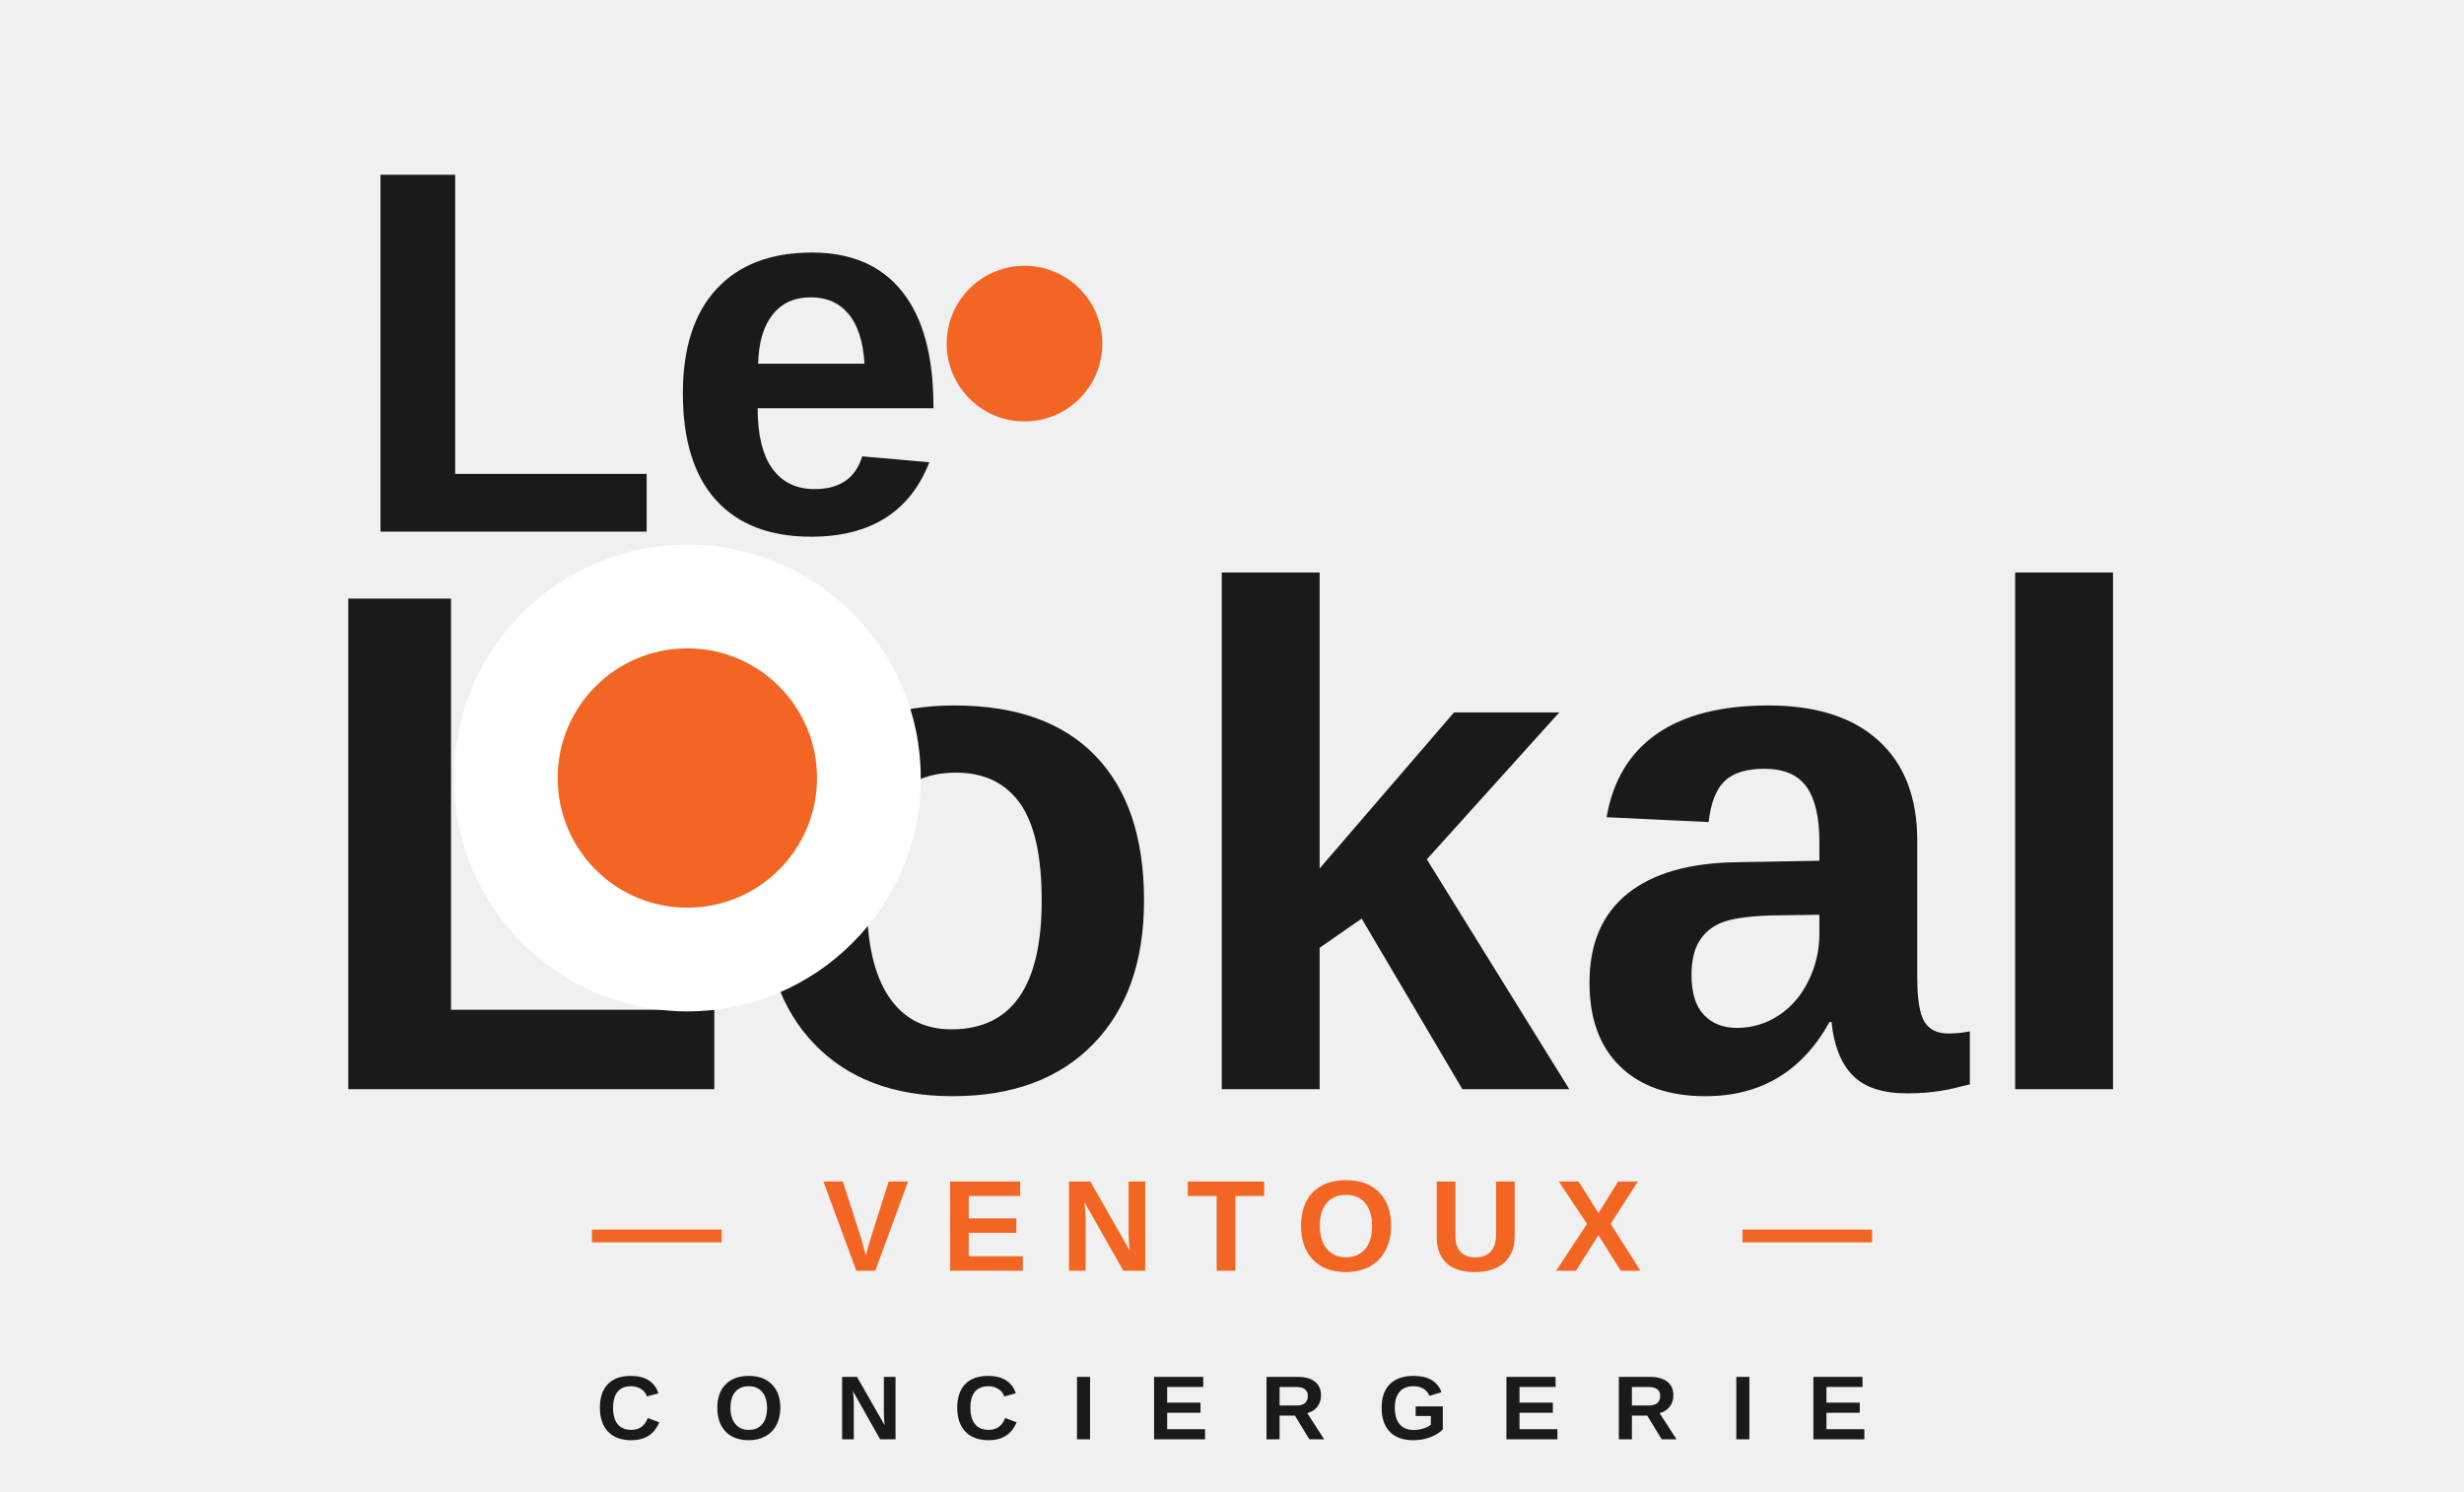
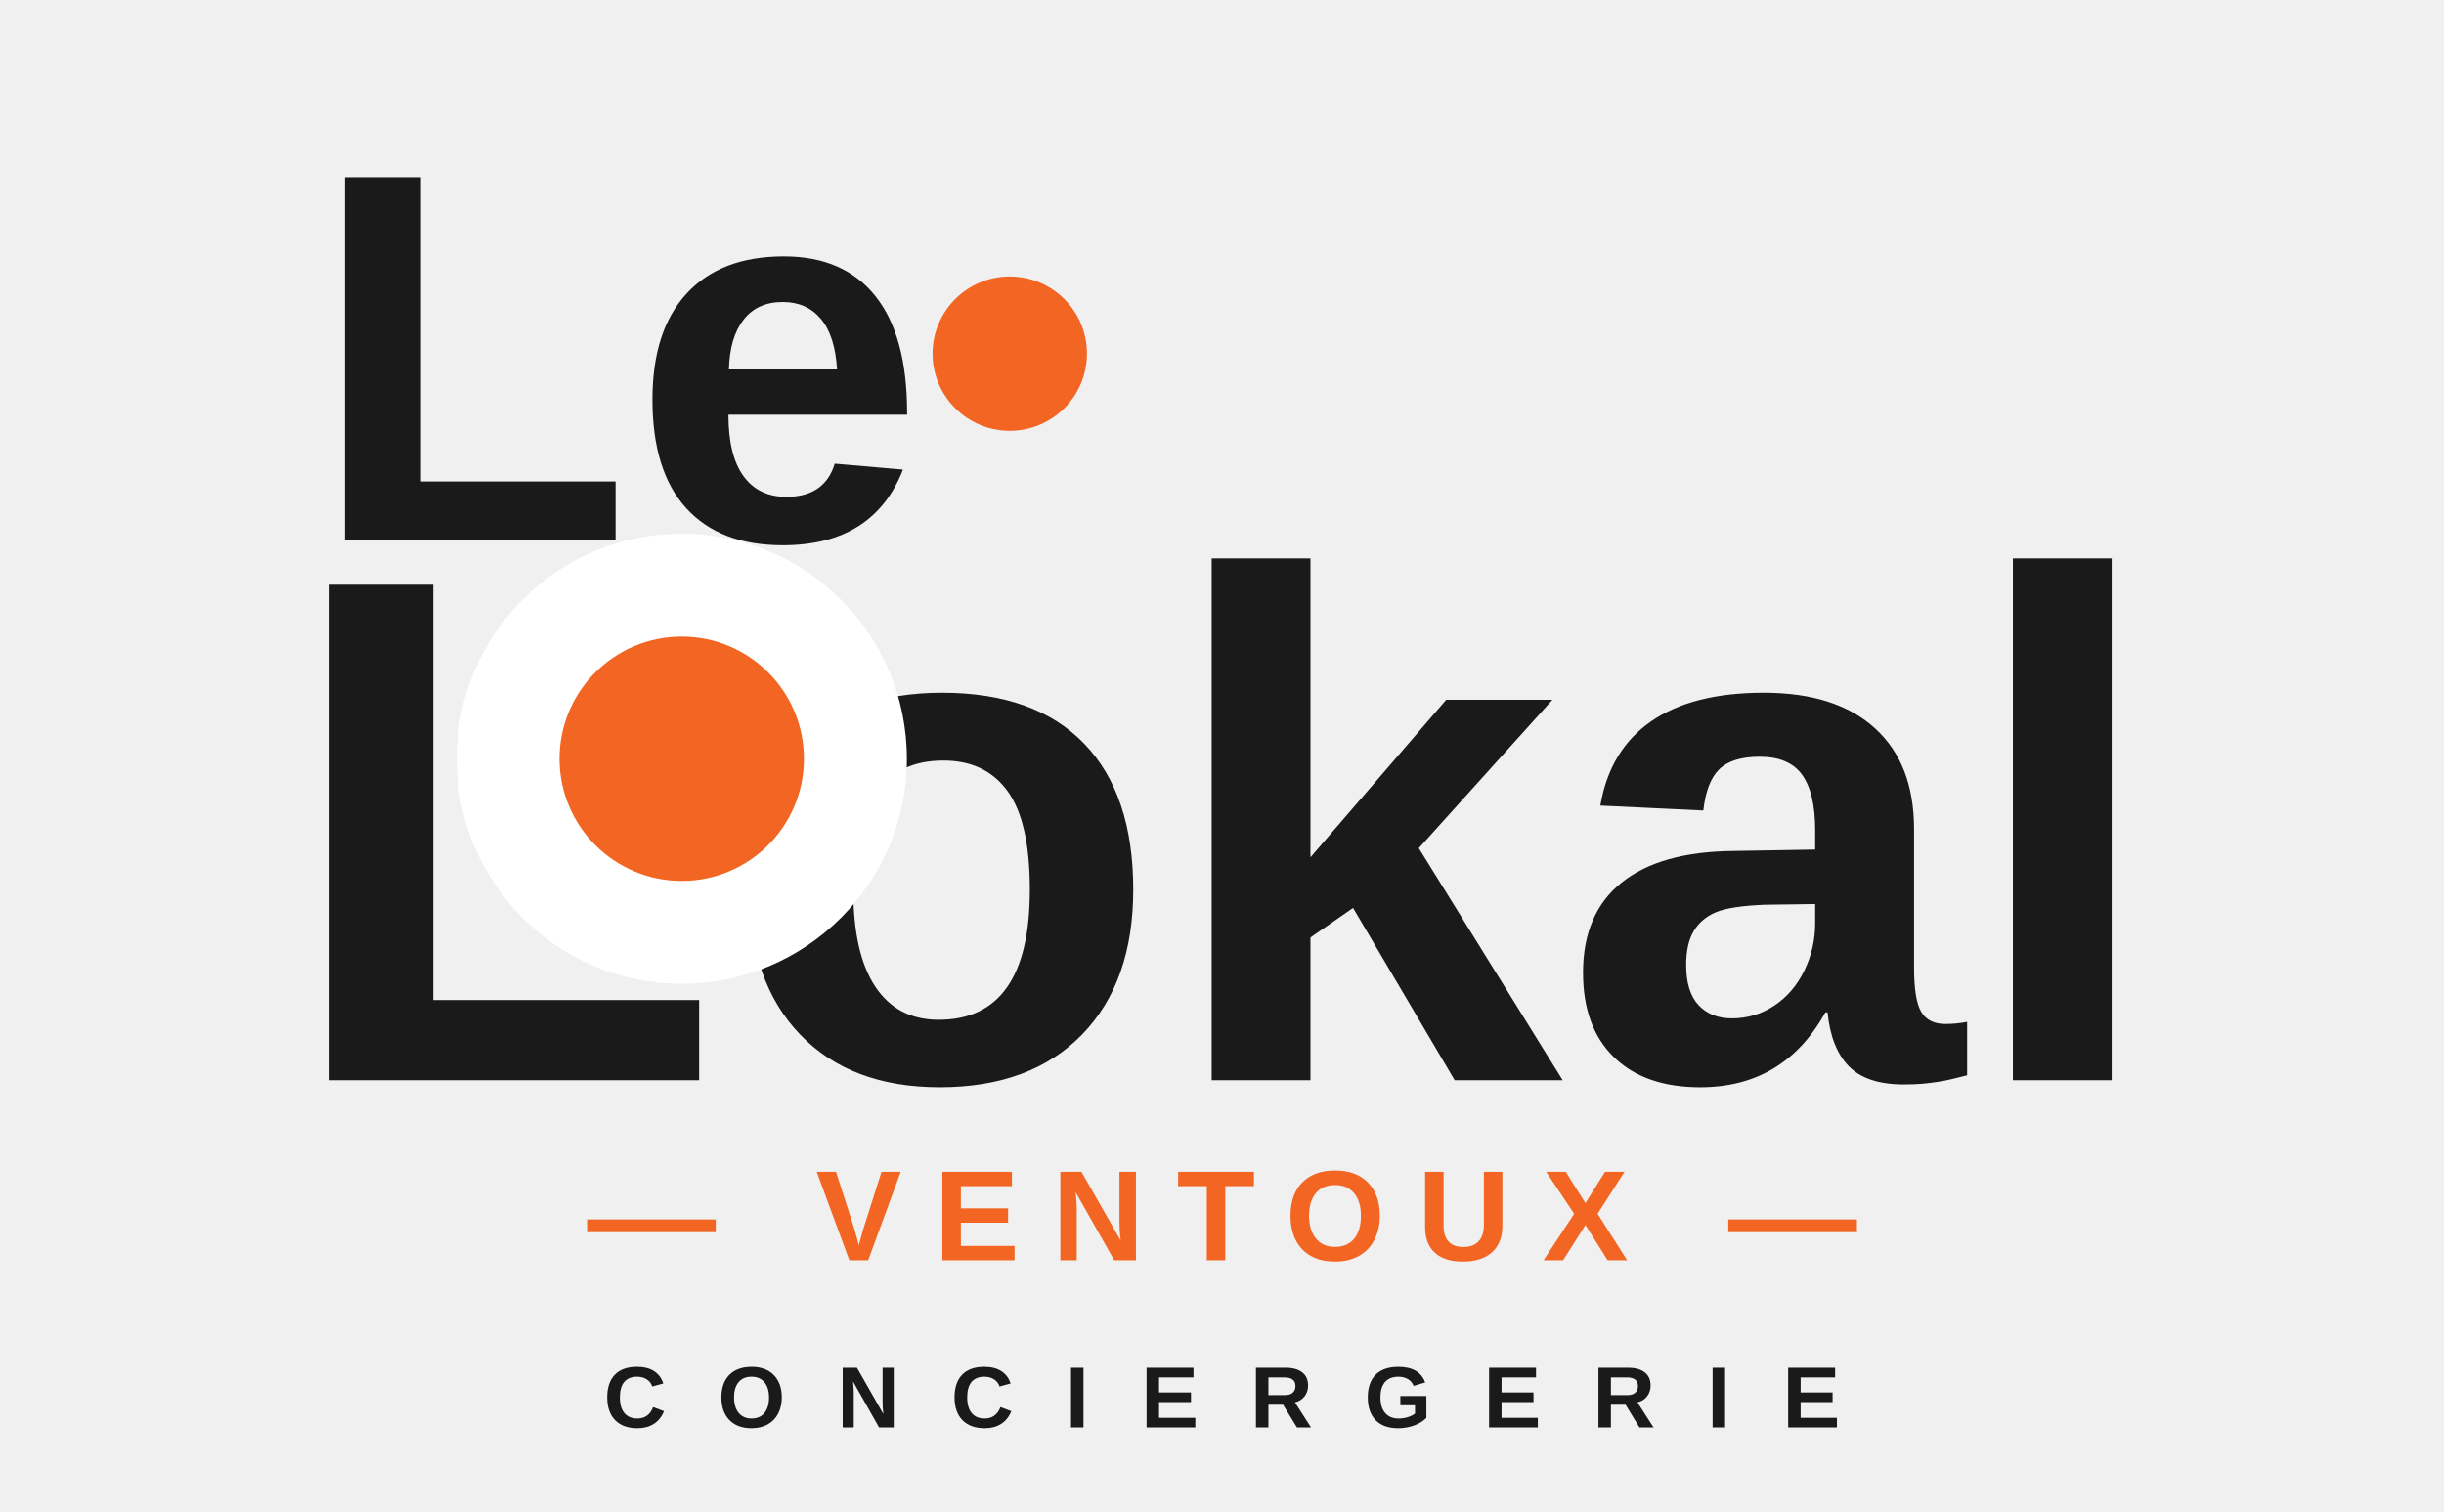
- <svg xmlns="http://www.w3.org/2000/svg" viewBox="0 0 380 230" role="img" aria-label="Le Lokal Ventoux – Conciergerie">
-   <text x="100" y="82" text-anchor="middle" font-family="'Nunito', 'Arial Black', Arial, sans-serif" font-weight="900" font-size="80" fill="#1A1A1A">Le</text>
-   <circle cx="158" cy="53" r="12" fill="#F26522" />
-   <text x="190" y="168" text-anchor="middle" font-family="'Nunito', 'Arial Black', Arial, sans-serif" font-weight="900" font-size="110" fill="#1A1A1A">Lokal</text>
-   <circle cx="106" cy="120" r="36" fill="white" />
-   <circle cx="106" cy="120" r="20" fill="#F26522" />
+ <svg xmlns="http://www.w3.org/2000/svg" viewBox="0 0 380 235" role="img" aria-label="Le Lokal Ventoux – Conciergerie">
+   <text x="96" y="84" text-anchor="middle" font-family="'Nunito', 'Arial Black', Arial, sans-serif" font-weight="900" font-size="82" fill="#1A1A1A">Le</text>
+   <circle cx="157" cy="55" r="12" fill="#F26522" />
+   <text x="190" y="168" text-anchor="middle" font-family="'Nunito', 'Arial Black', Arial, sans-serif" font-weight="900" font-size="112" fill="#1A1A1A">Lokal</text>
+   <circle cx="106" cy="118" r="35" fill="white" />
+   <circle cx="106" cy="118" r="19" fill="#F26522" />
  <text x="190" y="196" text-anchor="middle" font-family="'Nunito', Arial, sans-serif" font-weight="800" font-size="20" fill="#F26522" letter-spacing="5">— VENTOUX —</text>
-   <text x="190" y="222" text-anchor="middle" font-family="'Nunito', Arial, sans-serif" font-weight="600" font-size="14" fill="#1A1A1A" letter-spacing="8">CONCIERGERIE</text>
+   <text x="190" y="222" text-anchor="middle" font-family="'Nunito', Arial, sans-serif" font-weight="600" font-size="13.5" fill="#1A1A1A" letter-spacing="8">CONCIERGERIE</text>
</svg>
